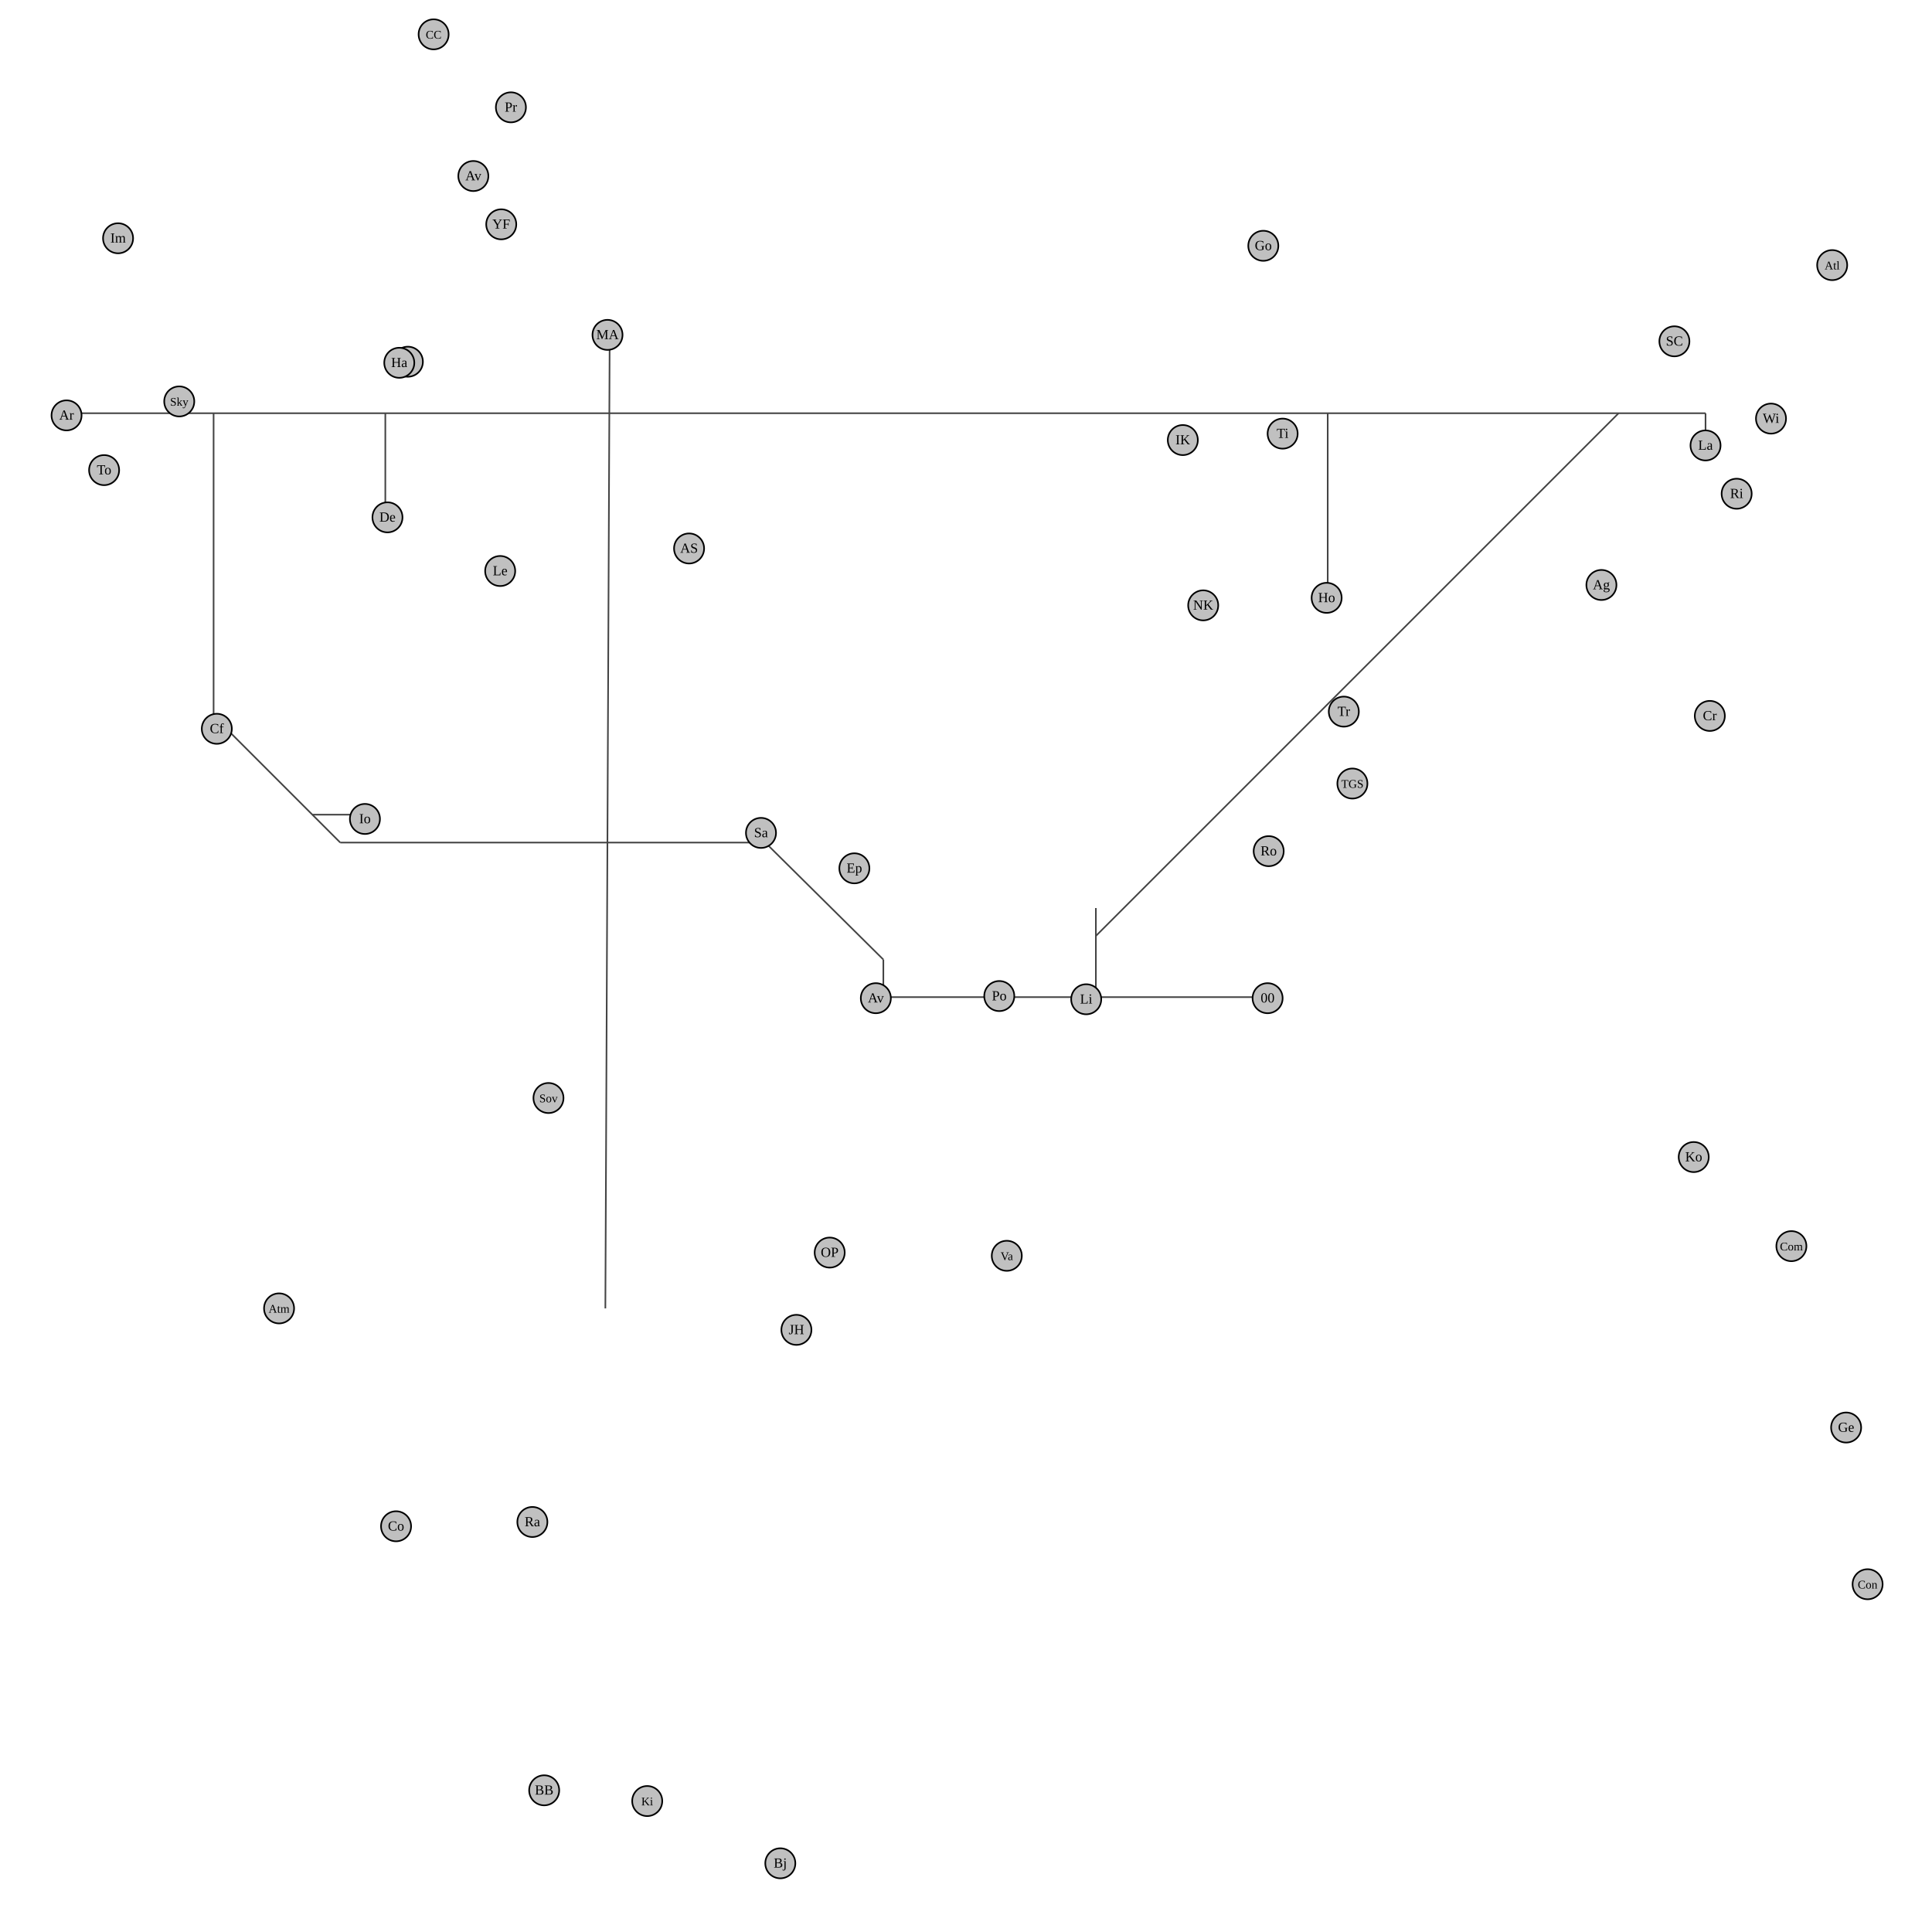
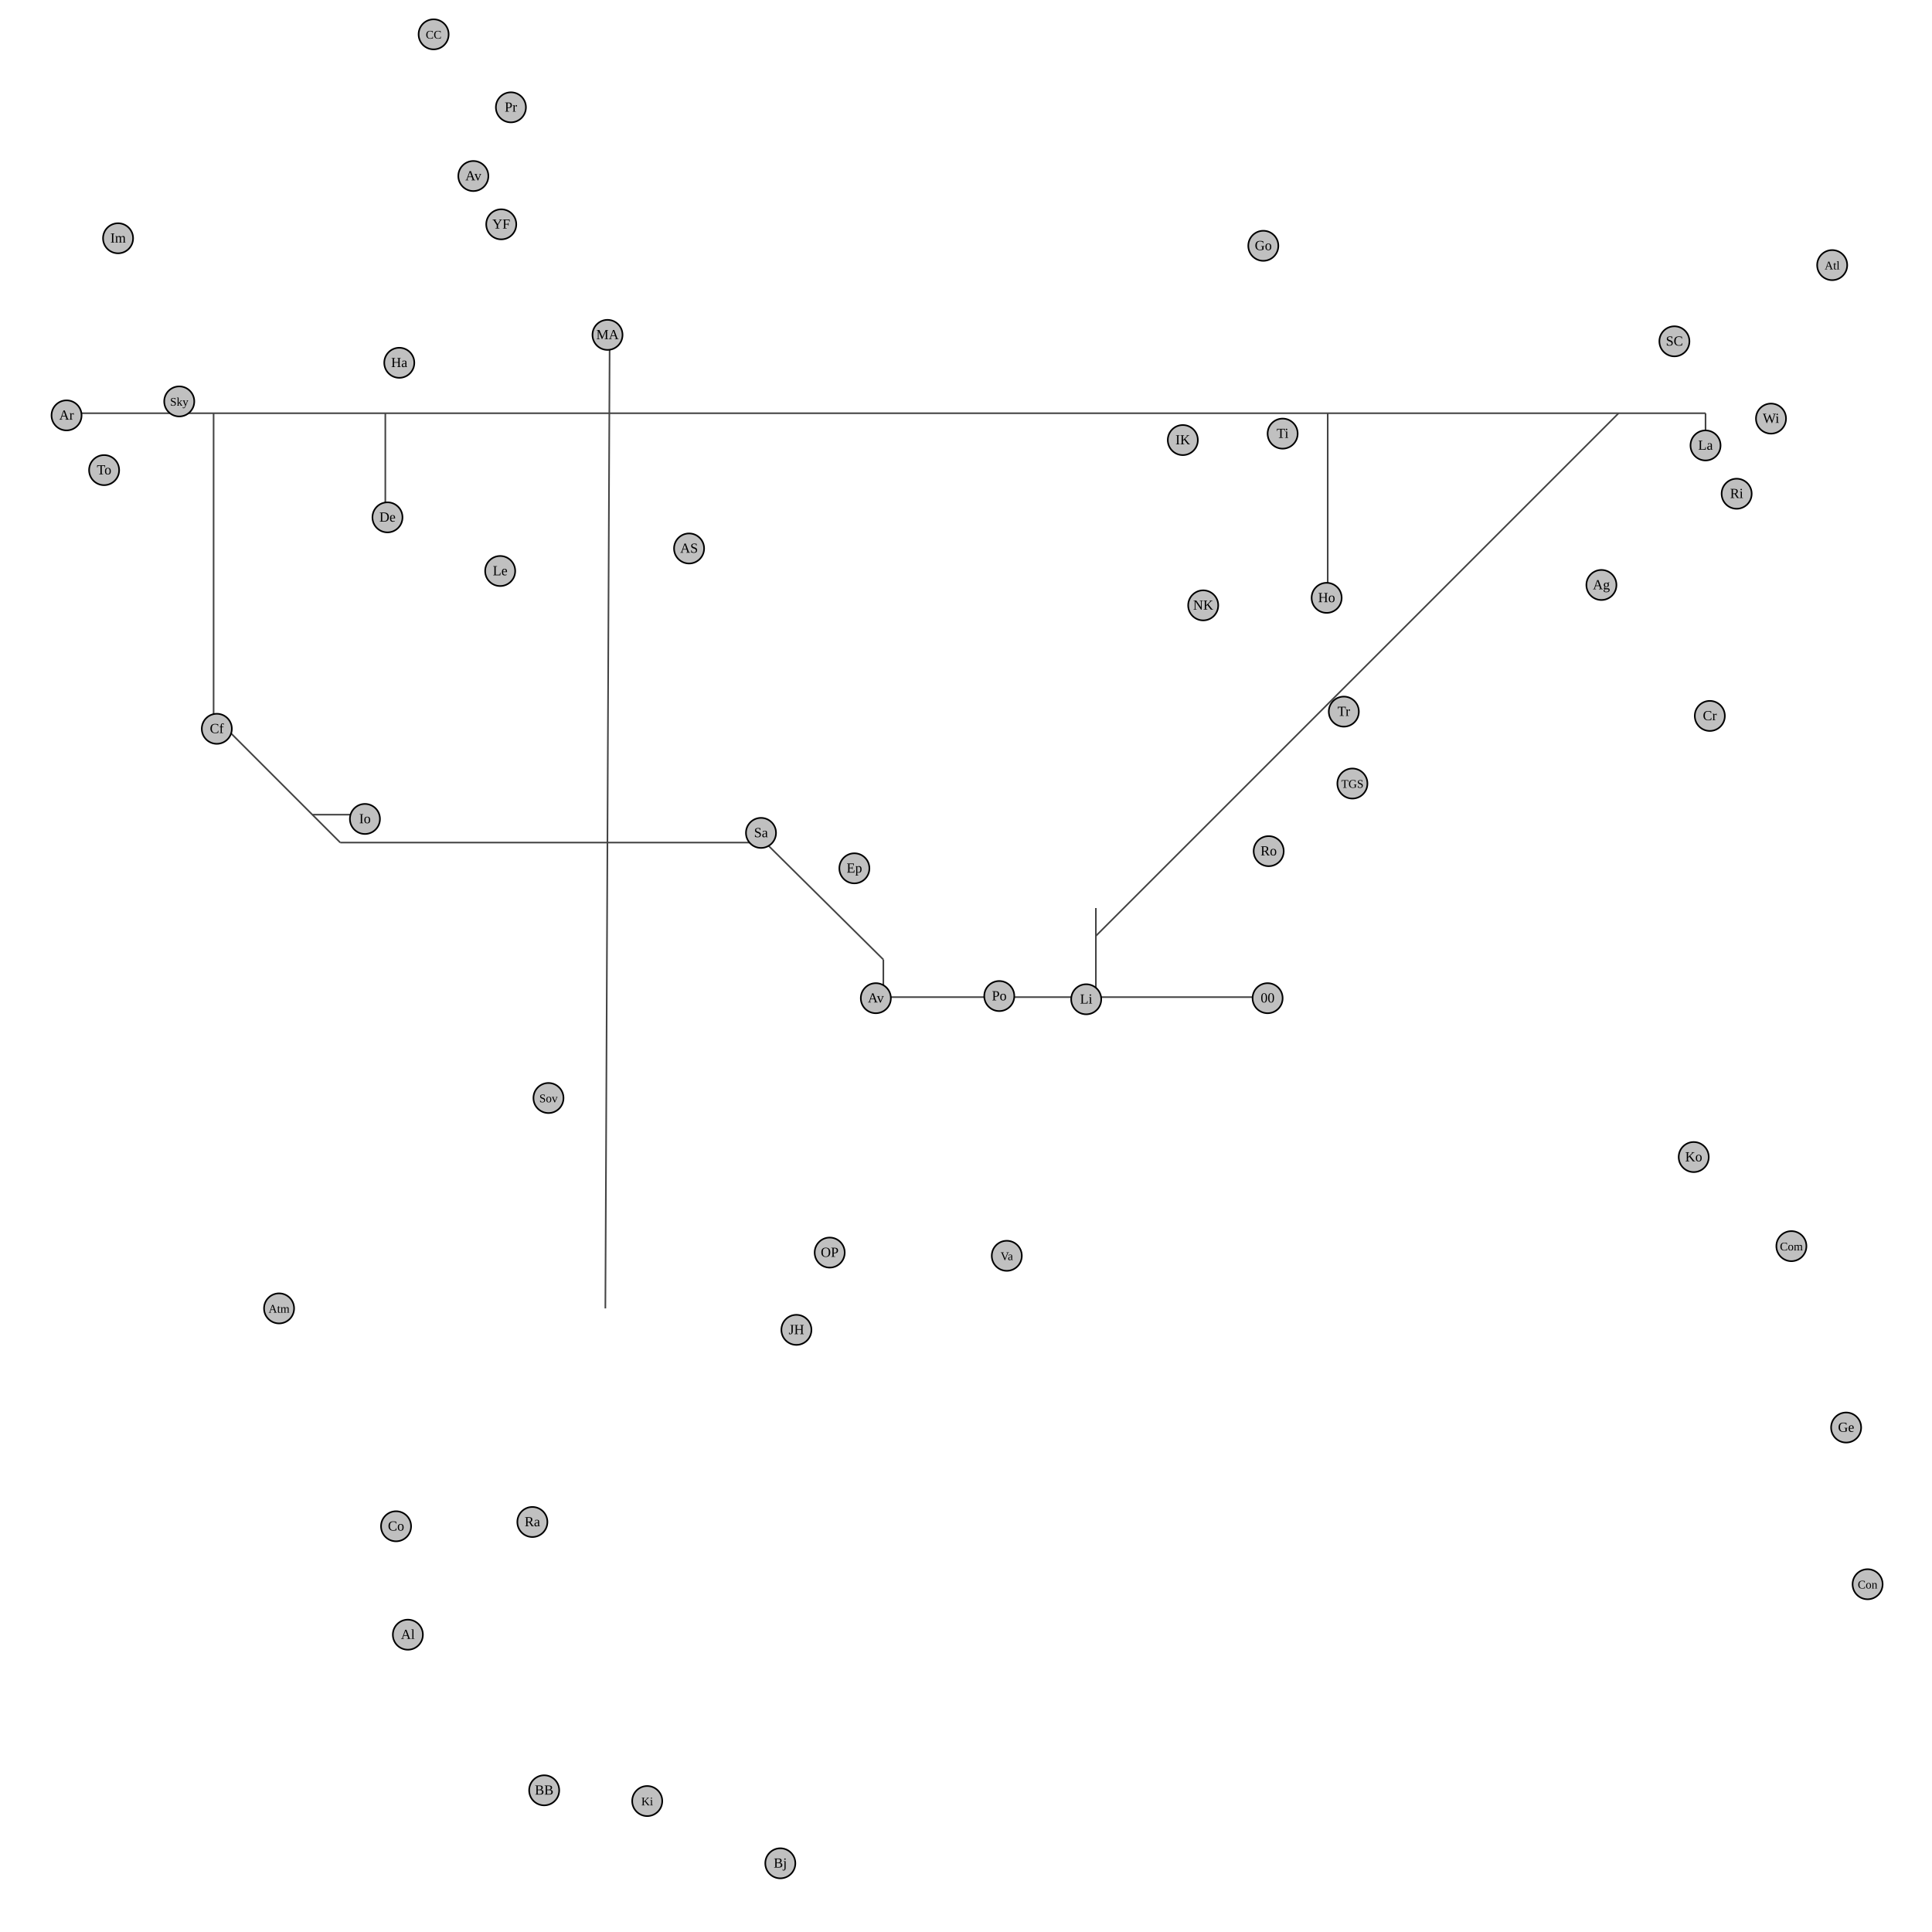
<svg xmlns="http://www.w3.org/2000/svg" version="1.1" width="1800" height="1800">
  <style type="text/css">
	

		circle.portal {
			stroke: black;
			stroke-width: 1.5;
			fill: silver;
		}
		
		text.portal {
			fill: black;
			font-size: 13px;
			text-anchor: middle;
		}
		
		text.portal_small {
			fill: black;
			font-size: 11px;
			text-anchor: middle;
		}
		
		line.road {
			stroke: #444;
			stroke-width: 1.5;
		}
		
	
	</style>
  <g transform="translate(1180,930)">
    <g>
      <line class="road" x1="-1118" y1="-545" x2="409" y2="-545" />
      <line class="road" x1="409" y1="-518" x2="409" y2="-545" />
      <line class="road" x1="57" y1="-376" x2="57" y2="-545" />
      <line class="road" x1="-981" y1="-263" x2="-981" y2="-545" />
      <line class="road" x1="-981" y1="-263" x2="-863" y2="-145" />
      <line class="road" x1="-889" y1="-171" x2="-841" y2="-171" />
      <line class="road" x1="-863" y1="-145" x2="-467" y2="-145" />
      <line class="road" x1="-821" y1="-448" x2="-821" y2="-545" />
      <line class="road" x1="-159" y1="-58" x2="328" y2="-545" />
      <line class="road" x1="-159" y1="-84" x2="-159" y2="-1" />
      <line class="road" x1="-612" y1="-612" x2="-616" y2="289" />
      <line class="road" x1="-357" y1="-36" x2="-467" y2="-145" />
      <line class="road" x1="-357" y1="-36" x2="-357" y2="-1" />
      <line class="road" x1="-357" y1="-1" x2="0" y2="-1" />
    </g>
    <g>
      <g transform="translate(-614,-618)">
        <circle class="portal" r="14" />
        <text class="portal" y="4">MA</text>
      </g>
      <g transform="translate(-811,492)">
        <circle class="portal" r="14" />
        <text class="portal" y="4">Co</text>
      </g>
      <g transform="translate(1,0)">
        <circle class="portal" r="14" />
        <text class="portal" y="4">00</text>
      </g>
      <g transform="translate(-168,1)">
        <circle class="portal" r="14" />
        <text class="portal" y="4">Li</text>
      </g>
      <g transform="translate(438,-470)">
        <circle class="portal" r="14" />
        <text class="portal" y="4">Ri</text>
      </g>
      <g transform="translate(380,-612)">
        <circle class="portal" r="14" />
        <text class="portal" y="4">SC</text>
      </g>
      <g transform="translate(413,-263)">
        <circle class="portal" r="14" />
        <text class="portal" y="4">Cr</text>
      </g>
      <g transform="translate(-713,-721)">
        <circle class="portal" r="14" />
        <text class="portal" y="4">YF</text>
      </g>
      <g transform="translate(312,-385)">
        <circle class="portal" r="14" />
        <text class="portal" y="4">Ag</text>
      </g>
      <g transform="translate(-59,-366)">
        <circle class="portal" r="14" />
        <text class="portal" y="4">NK</text>
      </g>
      <g transform="translate(-78,-520)">
        <circle class="portal" r="14" />
        <text class="portal" y="4">IK</text>
      </g>
      <g transform="translate(15,-526)">
        <circle class="portal" r="14" />
        <text class="portal" y="4">Ti</text>
      </g>
      <g transform="translate(470,-540)">
        <circle class="portal" r="14" />
        <text class="portal" y="4">Wi</text>
      </g>
      <g transform="translate(-1118,-543)">
        <circle class="portal" r="14" />
        <text class="portal" y="4">Ar</text>
      </g>
      <g transform="translate(527,-683)">
        <circle class="portal" r="14" />
        <text class="portal_small" y="4">Atl</text>
      </g>
      <g transform="translate(80,-200)">
        <circle class="portal" r="14" />
        <text class="portal_small" y="4">TGS</text>
      </g>
      <g transform="translate(-242,240)">
        <circle class="portal" r="14" />
        <text class="portal_small" y="4">Va</text>
      </g>
      <g transform="translate(-577,748)">
        <circle class="portal" r="14" />
        <text class="portal_small" y="4">Ki</text>
      </g>
      <g transform="translate(-776,-898)">
        <circle class="portal" r="14" />
        <text class="portal_small" y="4">CC</text>
      </g>
      <g transform="translate(409,-515)">
        <circle class="portal" r="14" />
        <text class="portal" y="4">La</text>
      </g>
      <g transform="translate(-920,289)">
        <circle class="portal" r="14" />
        <text class="portal_small" y="4">Atm</text>
      </g>
-       <g transform="translate(-800,-593)">
+       <g transform="translate(-800,593)">
        <circle class="portal" r="14" />
        <text class="portal" y="4">Al</text>
      </g>
      <g transform="translate(-673,738)">
        <circle class="portal" r="14" />
        <text class="portal" y="4">BB</text>
      </g>
      <g transform="translate(-978,-251)">
        <circle class="portal" r="14" />
        <text class="portal" y="4">Cf</text>
      </g>
      <g transform="translate(-3,-701)">
        <circle class="portal" r="14" />
        <text class="portal" y="4">Go</text>
      </g>
      <g transform="translate(56,-373)">
        <circle class="portal" r="14" />
        <text class="portal" y="4">Ho</text>
      </g>
      <g transform="translate(-1083,-492)">
        <circle class="portal" r="14" />
        <text class="portal" y="4">To</text>
      </g>
      <g transform="translate(-739,-766)">
        <circle class="portal" r="14" />
        <text class="portal" y="4">Av</text>
      </g>
      <g transform="translate(-819,-448)">
        <circle class="portal" r="14" />
        <text class="portal" y="4">De</text>
      </g>
      <g transform="translate(-684,488)">
        <circle class="portal" r="14" />
        <text class="portal" y="4">Ra</text>
      </g>
      <g transform="translate(-453,806)">
        <circle class="portal" r="14" />
        <text class="portal" y="4">Bj</text>
      </g>
      <g transform="translate(540,400)">
        <circle class="portal" r="14" />
        <text class="portal" y="4">Ge</text>
      </g>
      <g transform="translate(-471,-154)">
        <circle class="portal" r="14" />
        <text class="portal" y="4">Sa</text>
      </g>
      <g transform="translate(-1070,-708)">
        <circle class="portal" r="14" />
        <text class="portal" y="4">Im</text>
      </g>
      <g transform="translate(-1013,-556)">
        <circle class="portal" r="14" />
        <text class="portal_small" y="4">Sky</text>
      </g>
      <g transform="translate(-438,309)">
        <circle class="portal" r="14" />
        <text class="portal" y="4">JH</text>
      </g>
      <g transform="translate(-407,237)">
        <circle class="portal" r="14" />
        <text class="portal" y="4">OP</text>
      </g>
      <g transform="translate(-840,-167)">
        <circle class="portal" r="14" />
        <text class="portal" y="4">Io</text>
      </g>
      <g transform="translate(-538,-419)">
        <circle class="portal" r="14" />
        <text class="portal" y="4">AS</text>
      </g>
      <g transform="translate(-714,-398)">
        <circle class="portal" r="14" />
        <text class="portal" y="4">Le</text>
      </g>
      <g transform="translate(560,546)">
        <circle class="portal" r="14" />
        <text class="portal_small" y="4">Con</text>
      </g>
      <g transform="translate(489,231)">
        <circle class="portal" r="14" />
        <text class="portal_small" y="4">Com</text>
      </g>
      <g transform="translate(-704,-830)">
        <circle class="portal" r="14" />
        <text class="portal" y="4">Pr</text>
      </g>
      <g transform="translate(72,-267)">
        <circle class="portal" r="14" />
        <text class="portal" y="4">Tr</text>
      </g>
      <g transform="translate(-384,-121)">
        <circle class="portal" r="14" />
        <text class="portal" y="4">Ep</text>
      </g>
      <g transform="translate(-364,0)">
        <circle class="portal" r="14" />
        <text class="portal" y="4">Av</text>
      </g>
      <g transform="translate(-669,93)">
        <circle class="portal" r="14" />
        <text class="portal_small" y="4">Sov</text>
      </g>
      <g transform="translate(2,-137)">
        <circle class="portal" r="14" />
        <text class="portal" y="4">Ro</text>
      </g>
      <g transform="translate(398,148)">
        <circle class="portal" r="14" />
        <text class="portal" y="4">Ko</text>
      </g>
      <g transform="translate(-808,-592)">
        <circle class="portal" r="14" />
        <text class="portal" y="4">Ha</text>
      </g>
      <g transform="translate(-249,-2)">
        <circle class="portal" r="14" />
        <text class="portal" y="4">Po</text>
      </g>
    </g>
  </g>
</svg>
